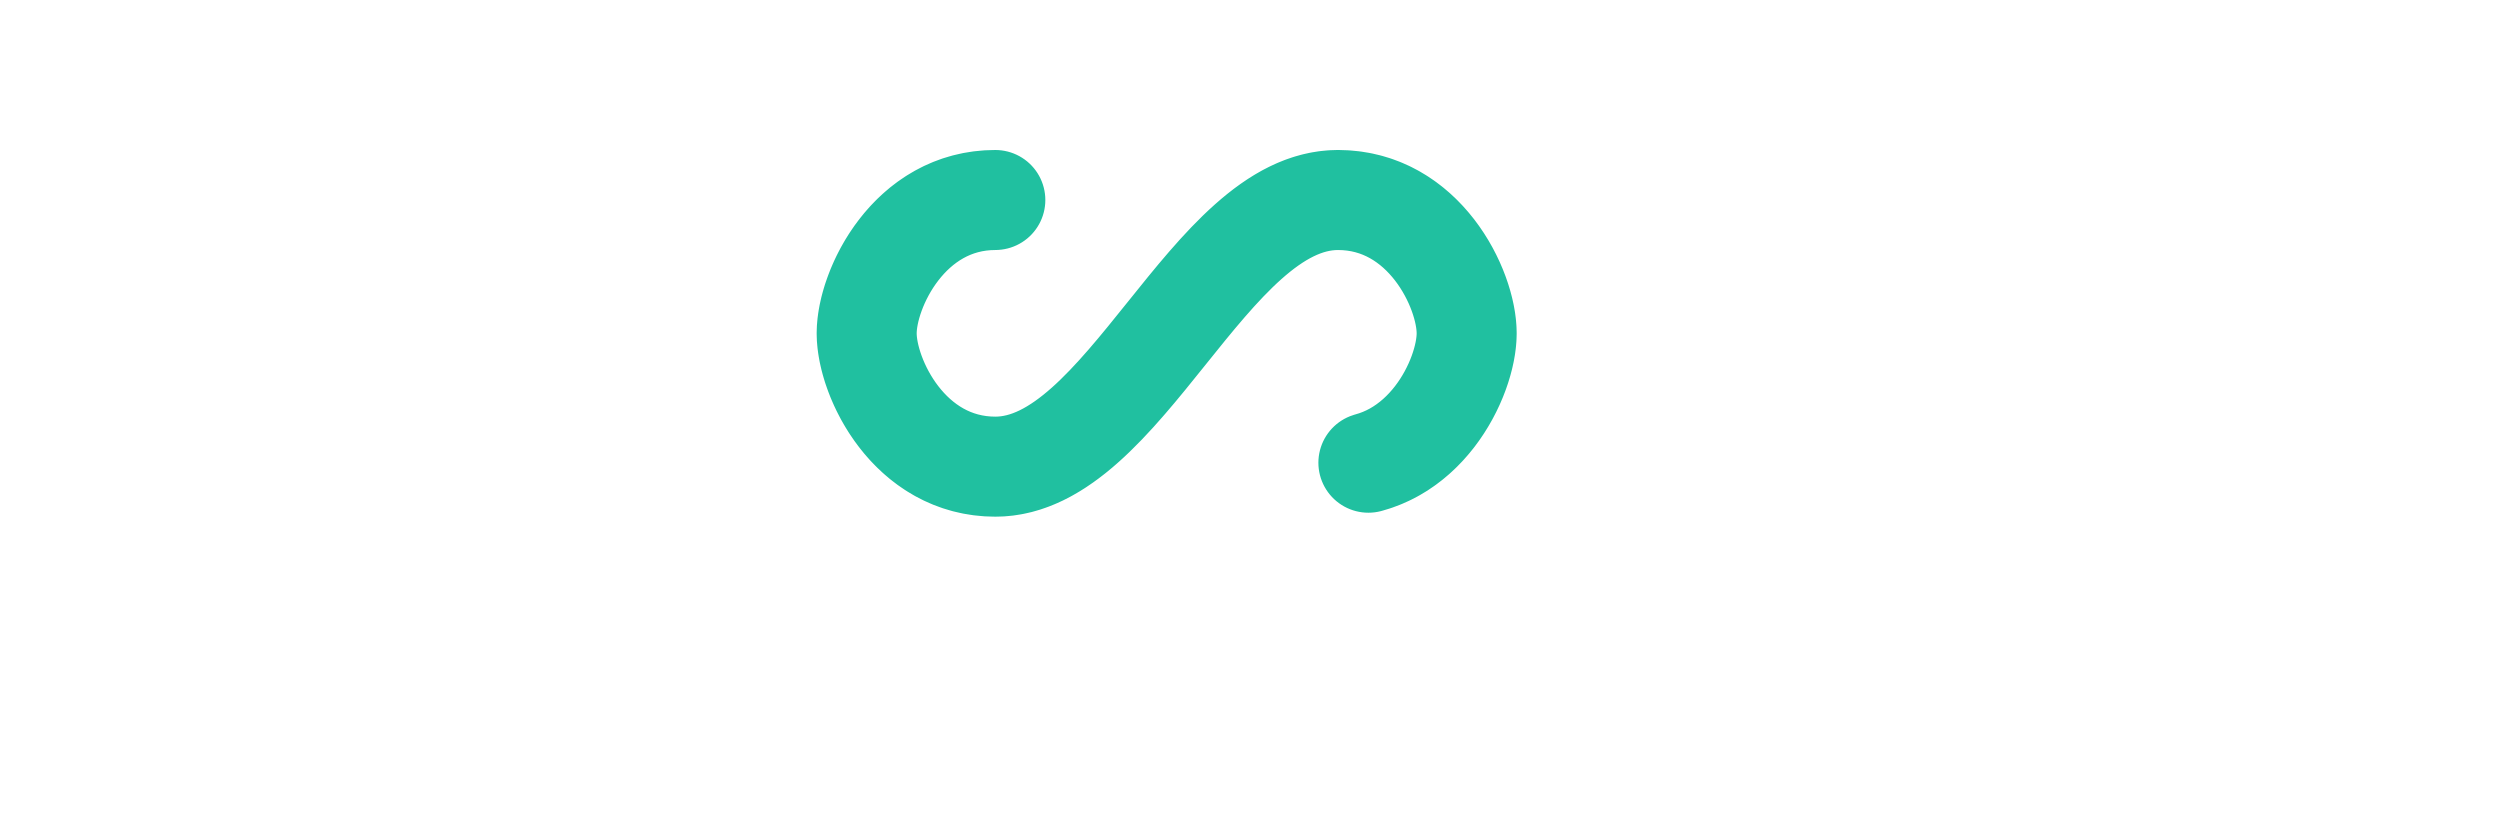
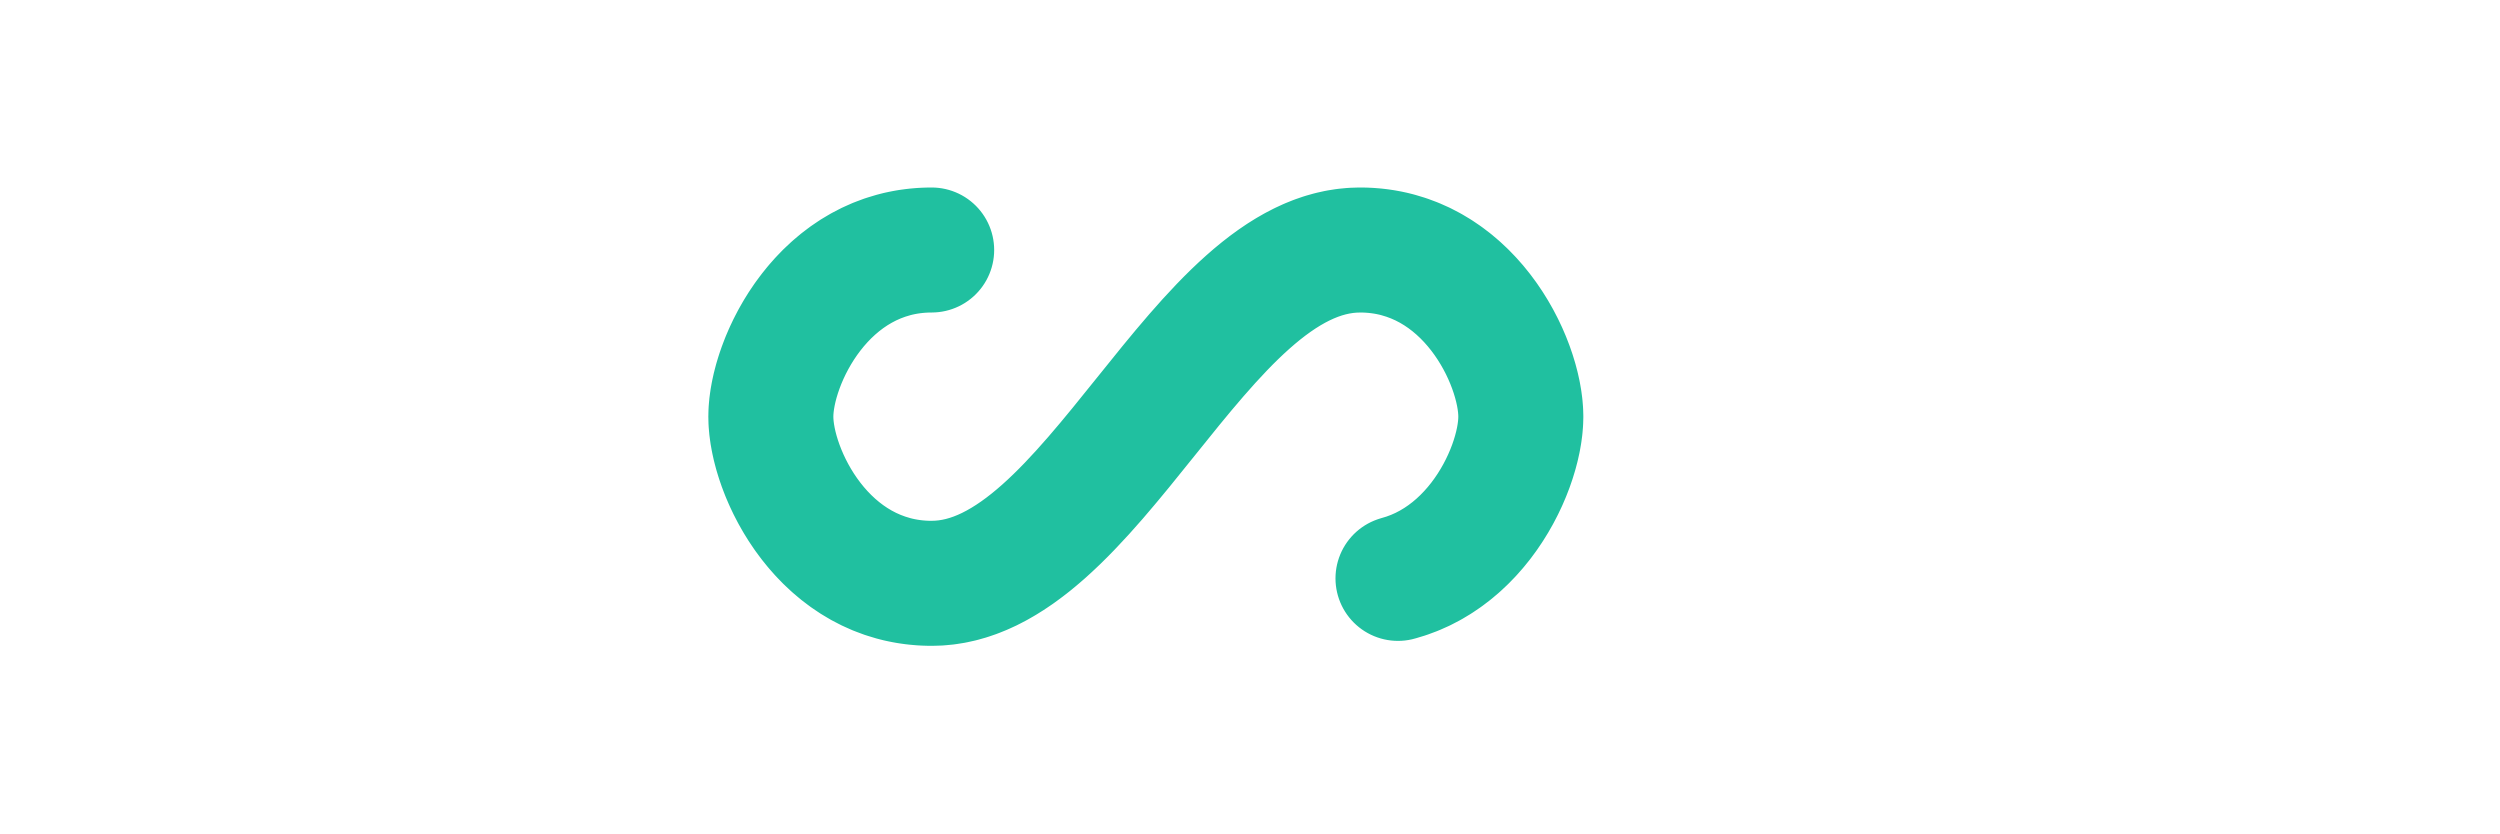
- <svg xmlns="http://www.w3.org/2000/svg" style="margin: auto; background: rgba(0, 0, 0, 0) none repeat scroll 0% 0%; display: block; shape-rendering: auto;" width="150px" height="50px" viewBox="0 0 100 100" preserveAspectRatio="xMidYMid">
+ <svg xmlns="http://www.w3.org/2000/svg" style="margin: auto; background: rgba(0, 0, 0, 0) none repeat scroll 0% 0%; display: block; shape-rendering: auto;" width="150px" height="50px" viewBox="0 0 100 80" preserveAspectRatio="xMidYMid">
  <path fill="none" stroke="#20c0a0" stroke-width="15" stroke-dasharray="184.744 71.845" d="M24.3 30C11.4 30 5 43.3 5 50s6.4 20 19.3 20c19.3 0 32.1-40 51.4-40 C88.6 30 95 43.3 95 50s-6.4 20-19.3 20C56.4 70 43.6 30 24.3 30z" stroke-linecap="round" style="transform:scale(0.8);transform-origin:50px 50px">
    <animate attributeName="stroke-dashoffset" repeatCount="indefinite" dur="1s" keyTimes="0;1" values="0;256.589" />
  </path>
</svg>
